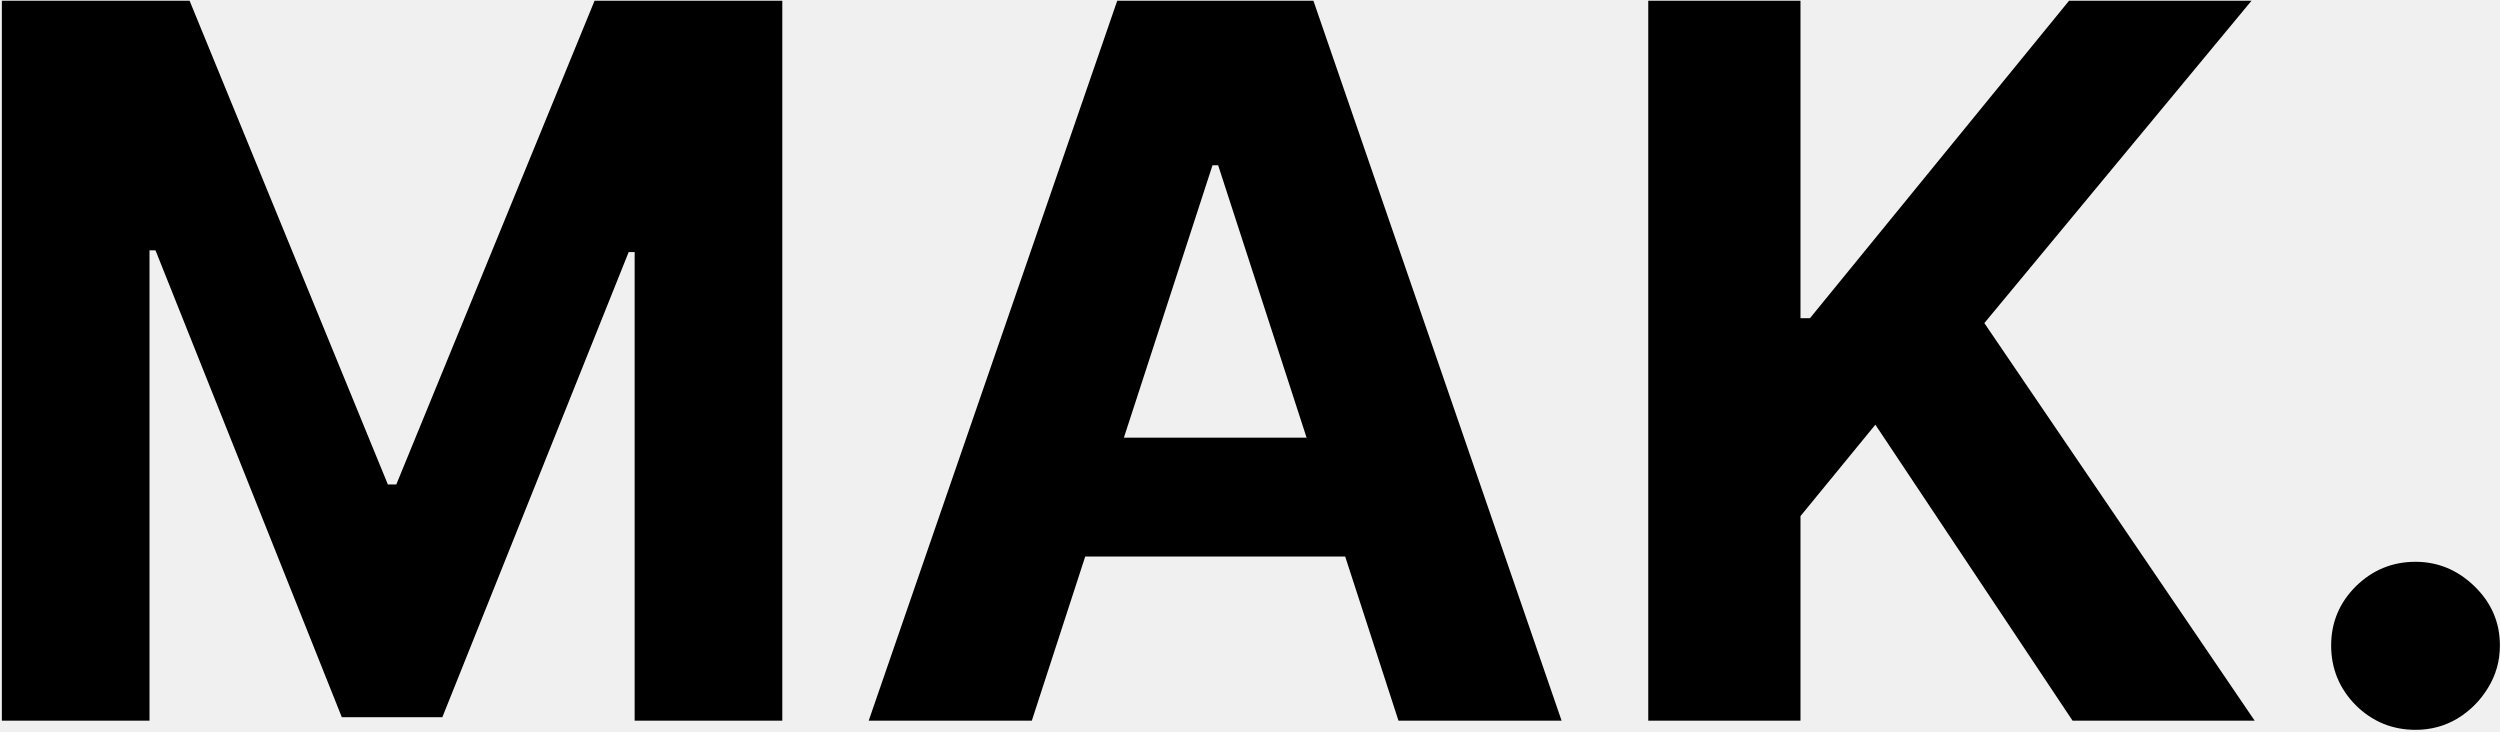
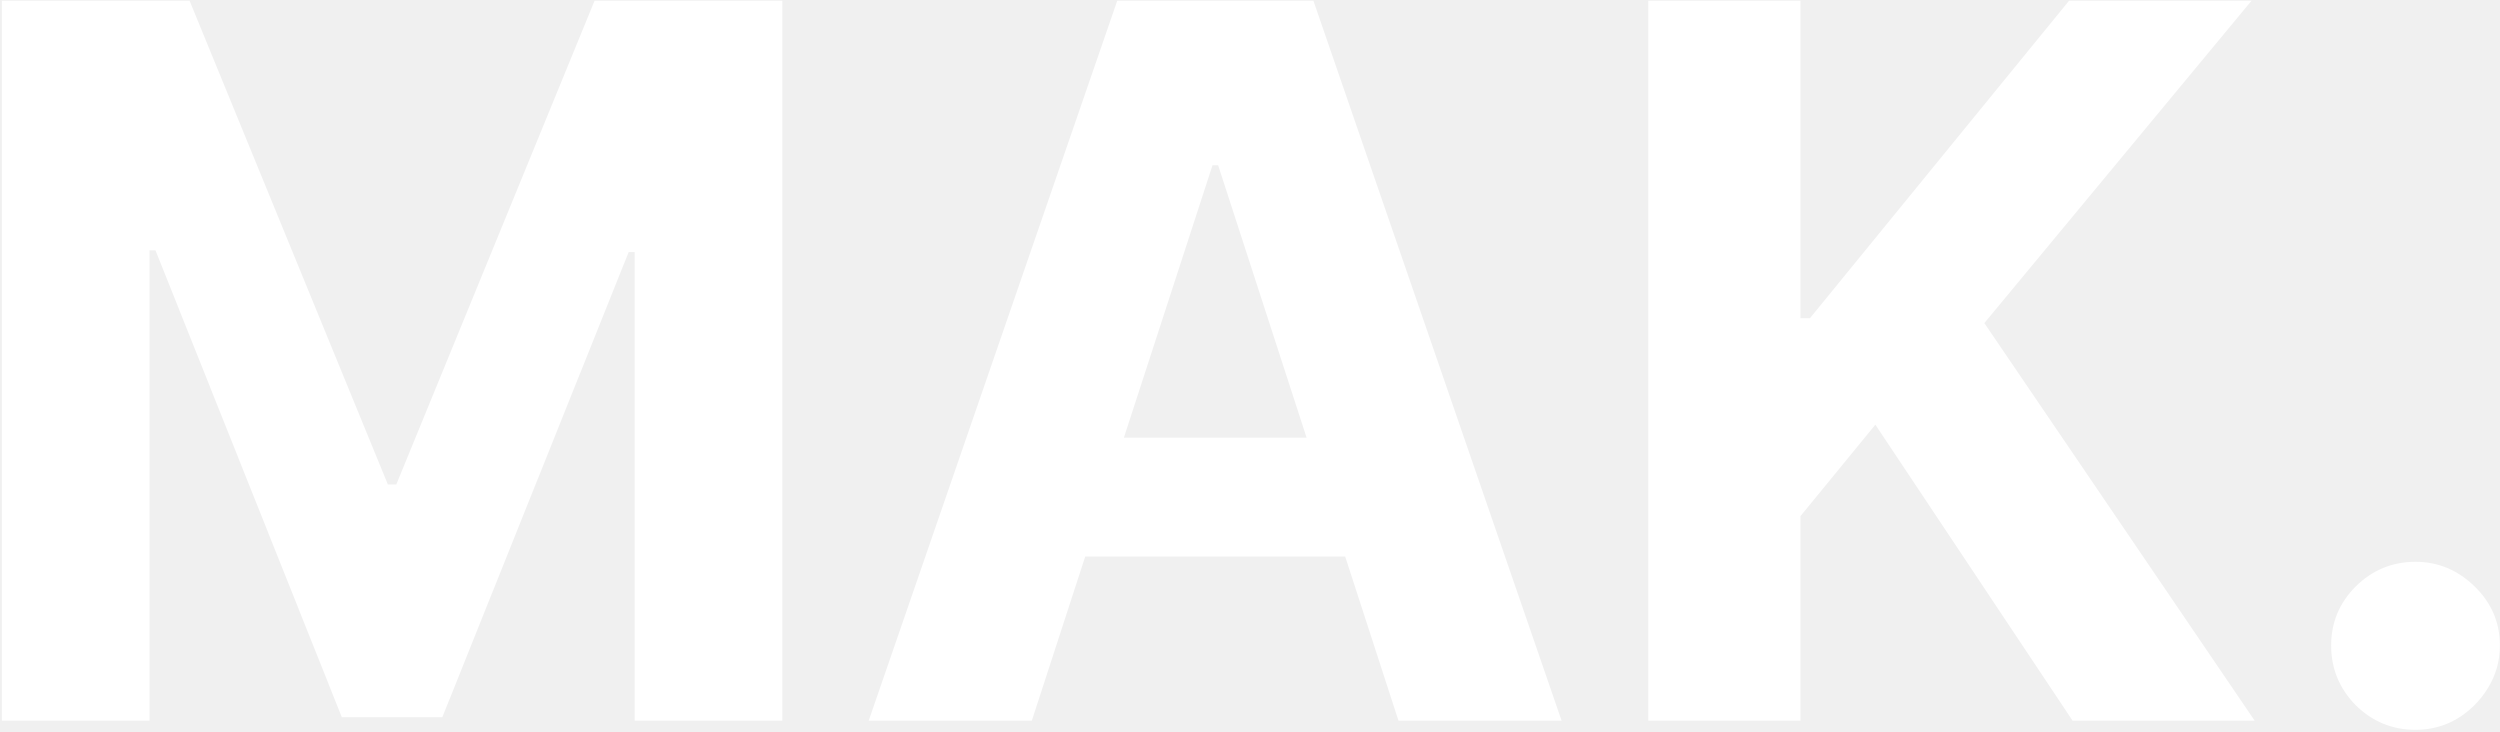
<svg xmlns="http://www.w3.org/2000/svg" width="947" height="277" viewBox="0 0 947 277" fill="none">
-   <path d="M0.704 0.273H71.815L146.922 183.511H150.118L225.224 0.273H296.336V273H240.406V95.488H238.142L167.563 271.668H129.477L58.898 94.822H56.634V273H0.704V0.273ZM390.852 273H329.062L423.211 0.273H497.519L591.535 273H529.745L461.43 62.595H459.3L390.852 273ZM386.99 165.8H532.942V210.811H386.99V165.8ZM624.361 273V0.273H682.023V120.523H685.618L783.763 0.273H852.877L751.669 122.387L854.075 273H785.094L710.387 160.873L682.023 195.496V273H624.361ZM914.999 276.462C906.21 276.462 898.664 273.355 892.361 267.141C886.146 260.837 883.039 253.291 883.039 244.502C883.039 235.802 886.146 228.344 892.361 222.13C898.664 215.915 906.21 212.808 914.999 212.808C923.522 212.808 930.979 215.915 937.372 222.13C943.764 228.344 946.96 235.802 946.96 244.502C946.96 250.362 945.45 255.733 942.432 260.615C939.502 265.409 935.64 269.271 930.846 272.201C926.052 275.042 920.77 276.462 914.999 276.462Z" fill="black" />
+   <path d="M0.704 0.273H71.815L146.922 183.511H150.118L225.224 0.273H296.336V273H240.406V95.488H238.142L167.563 271.668H129.477L58.898 94.822H56.634V273H0.704V0.273ZM390.852 273H329.062L423.211 0.273H497.519L591.535 273H529.745L461.43 62.595H459.3L390.852 273ZM386.99 165.8H532.942V210.811H386.99V165.8ZM624.361 273V0.273H682.023V120.523H685.618L783.763 0.273H852.877L751.669 122.387L854.075 273H785.094L710.387 160.873L682.023 195.496V273H624.361ZM914.999 276.462C906.21 276.462 898.664 273.355 892.361 267.141C886.146 260.837 883.039 253.291 883.039 244.502C883.039 235.802 886.146 228.344 892.361 222.13C898.664 215.915 906.21 212.808 914.999 212.808C923.522 212.808 930.979 215.915 937.372 222.13C943.764 228.344 946.96 235.802 946.96 244.502C946.96 250.362 945.45 255.733 942.432 260.615C939.502 265.409 935.64 269.271 930.846 272.201C926.052 275.042 920.77 276.462 914.999 276.462Z" fill="white" />
</svg>
